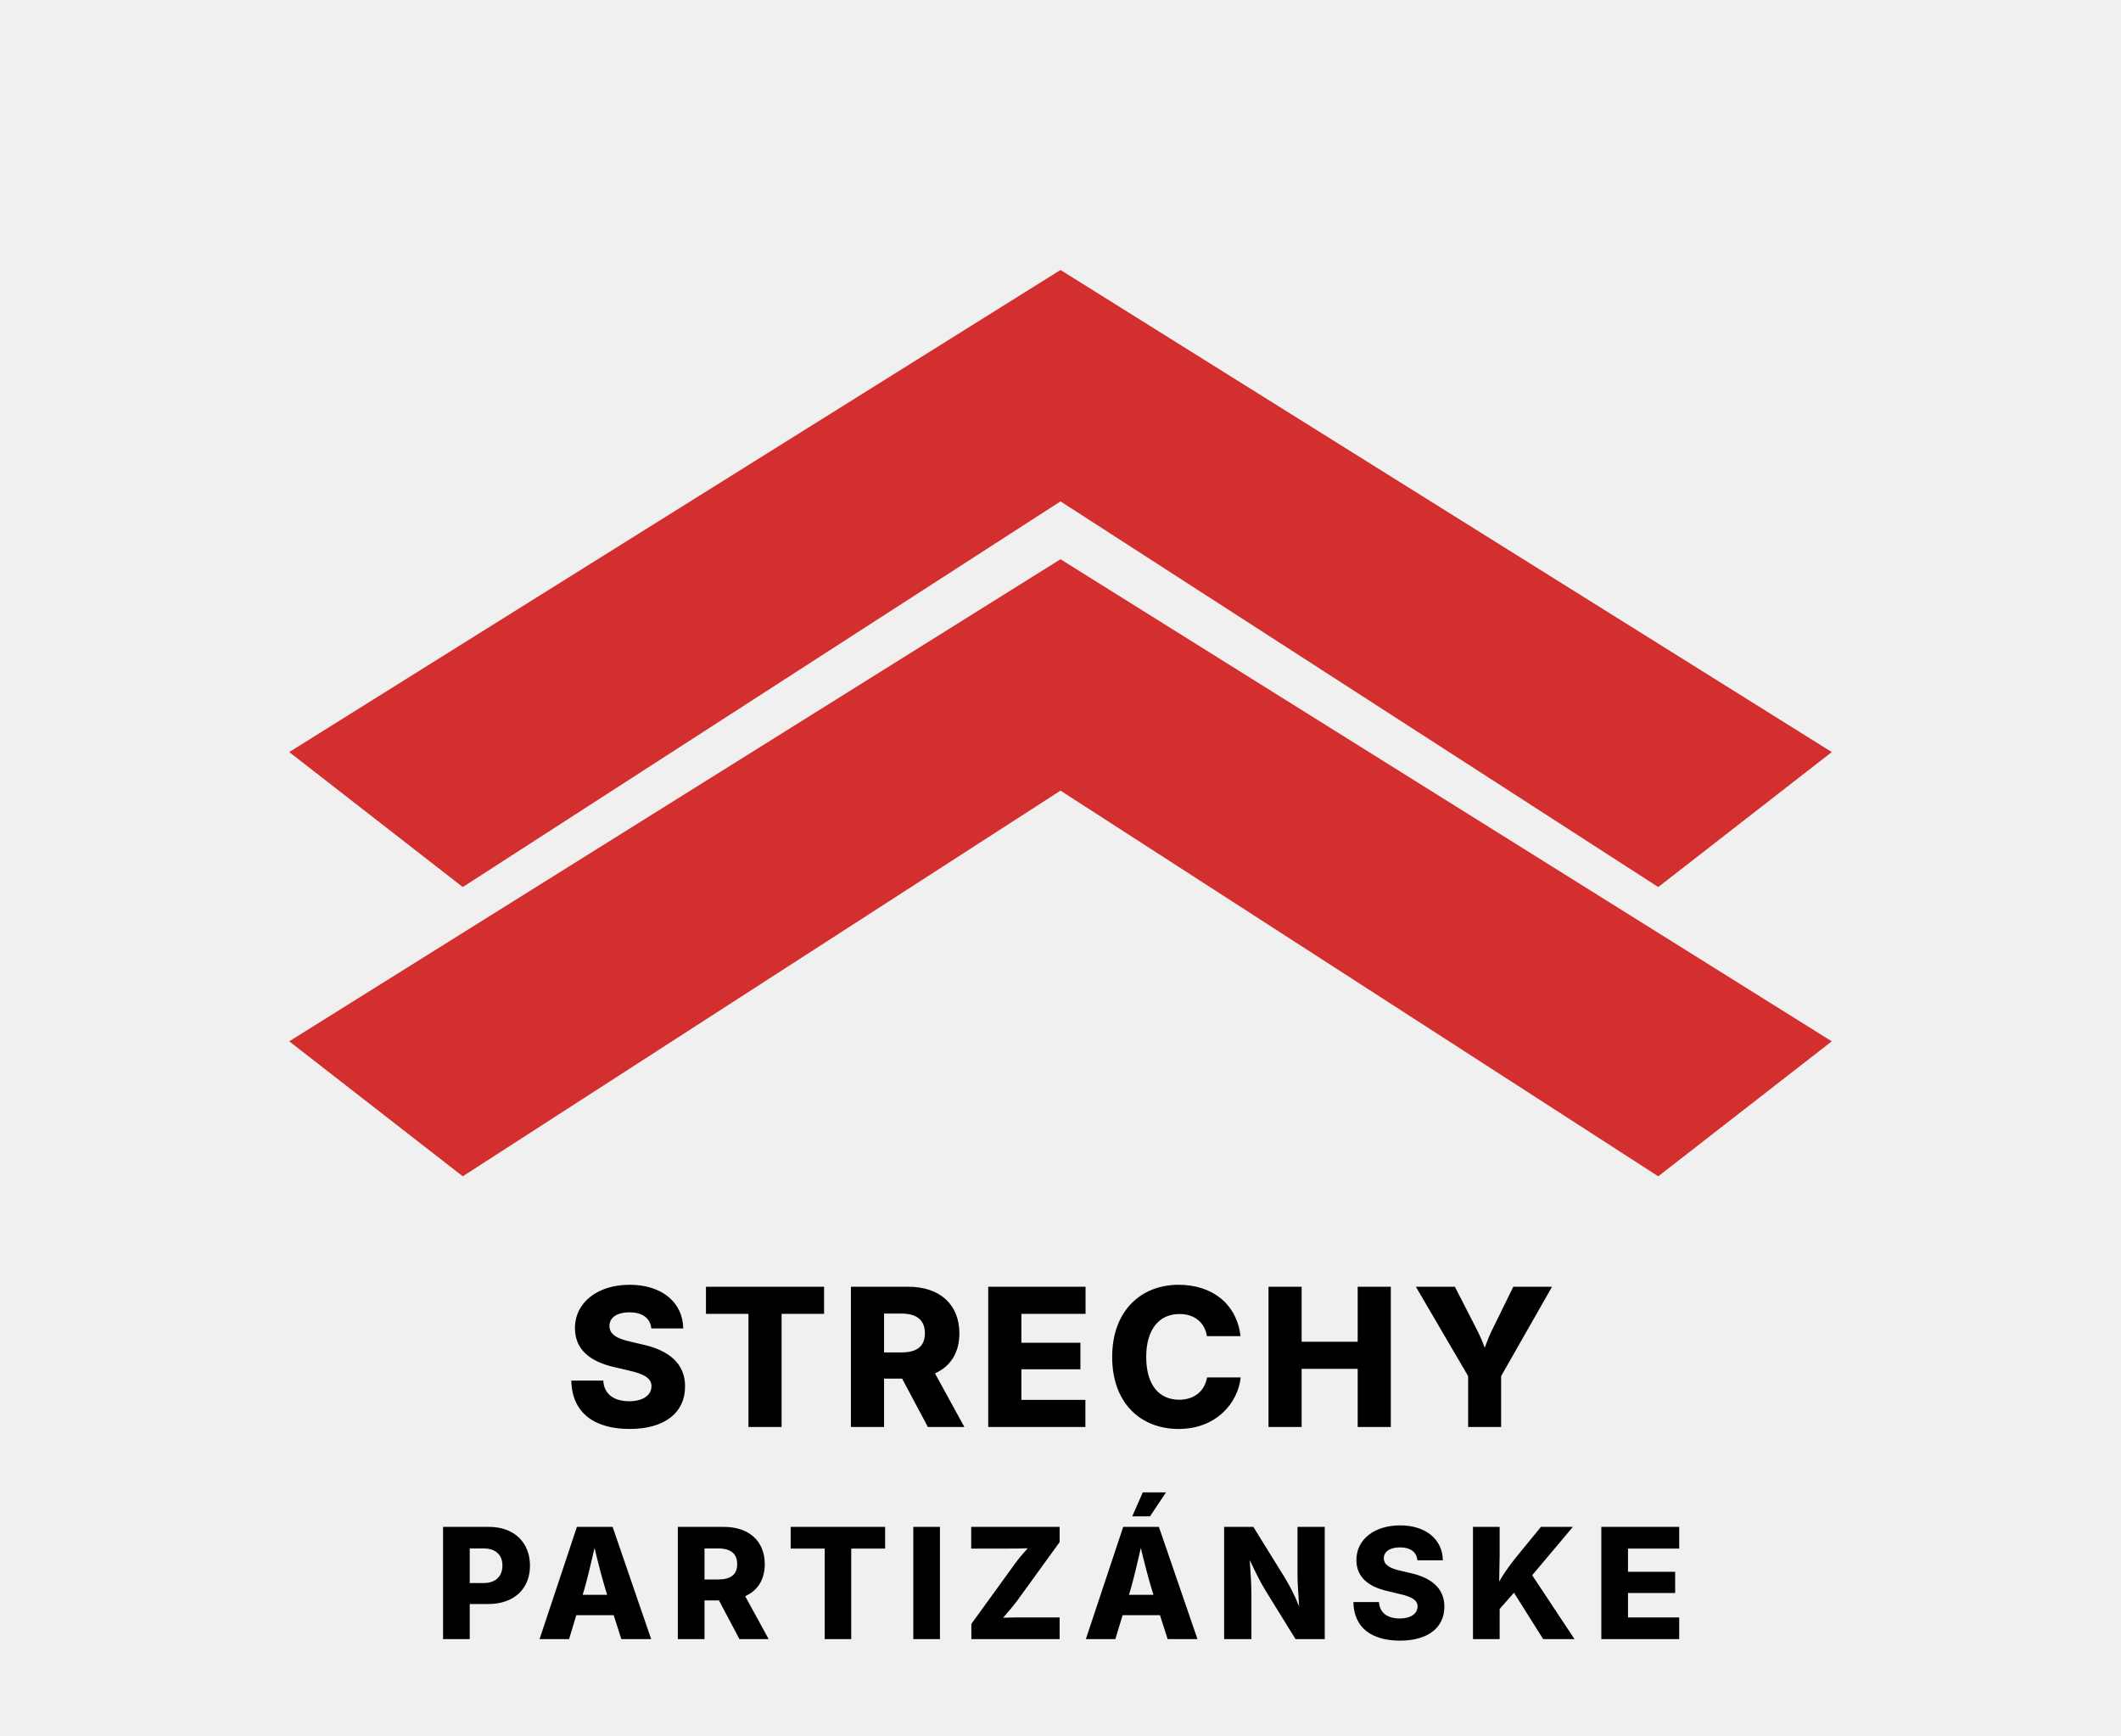
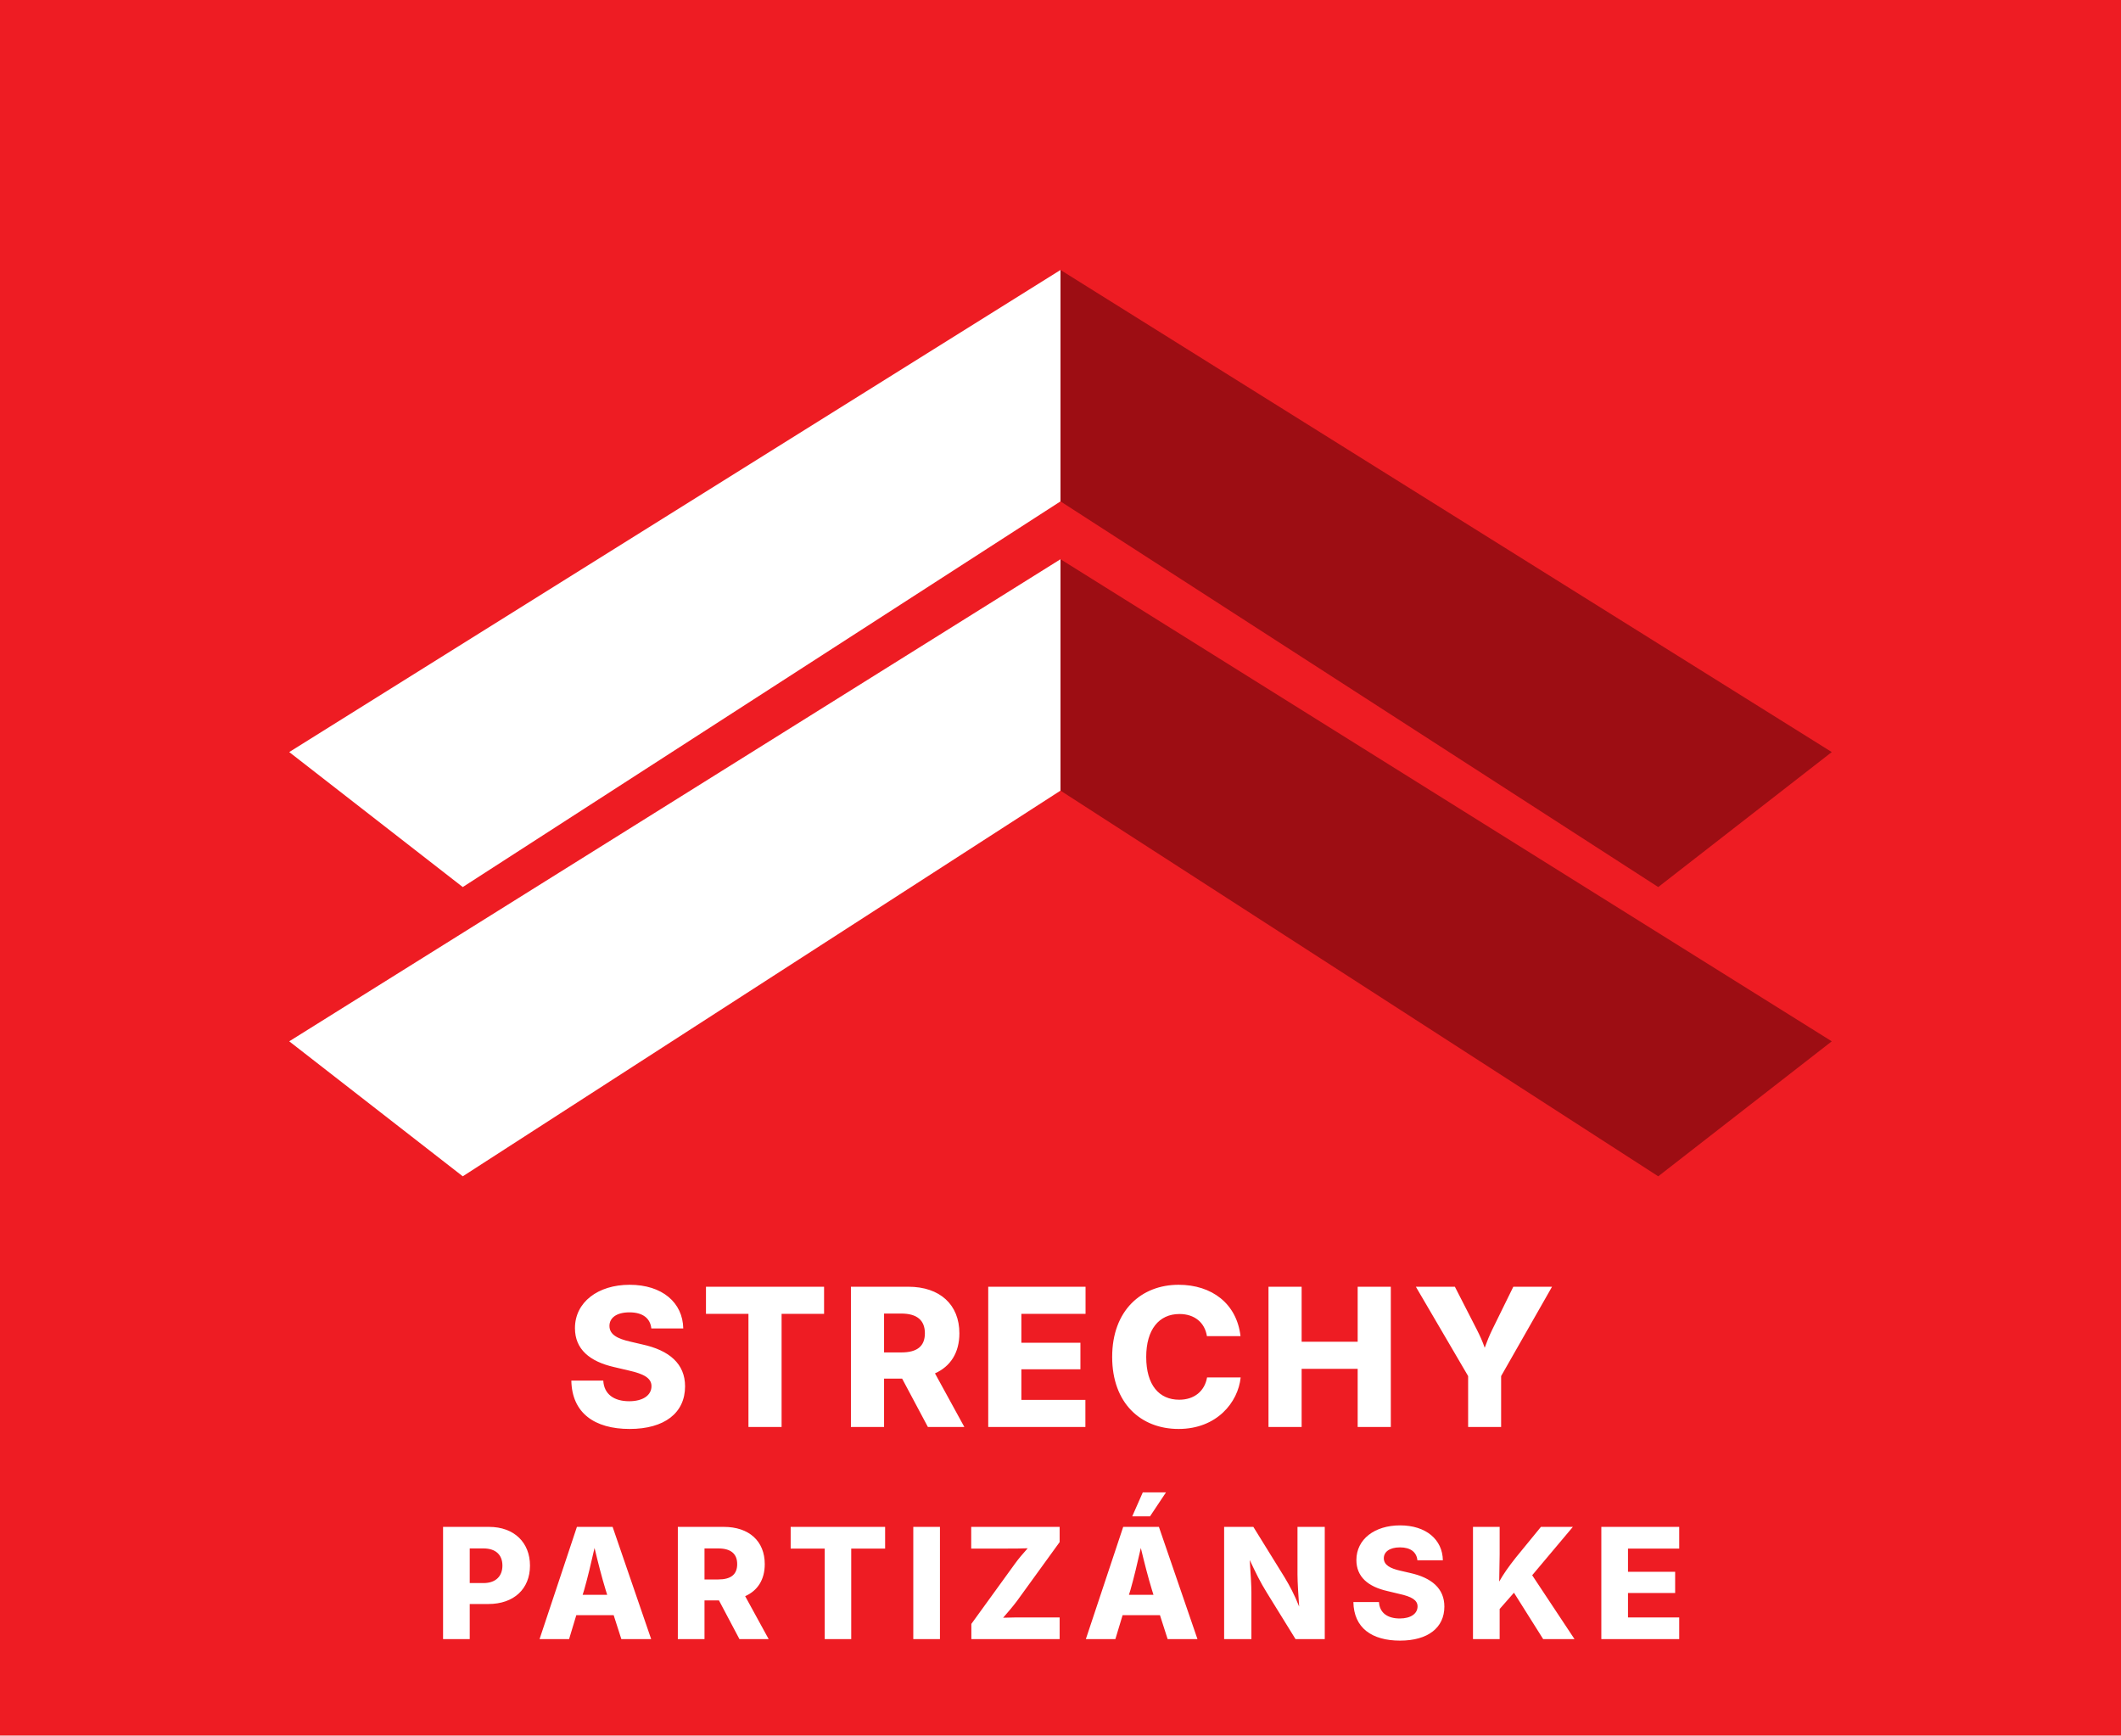
<svg xmlns="http://www.w3.org/2000/svg" viewBox="0 0 220 180" role="img" aria-label="Strechy Partizánske">
-   <path d="M30 78 L110 28 L190 78 L172 92 L110 52 L48 92 Z" fill="#D32F2F" />
-   <path d="M30 108 L110 58 L190 108 L172 122 L110 82 L48 122 Z" fill="#D32F2F" />
-   <text x="110" y="148" text-anchor="middle" fill="#000000" font-family="'Inter',sans-serif" font-weight="800" font-size="20" letter-spacing="1">STRECHY</text>
-   <text x="110" y="170" text-anchor="middle" fill="#000000" font-family="'Inter',sans-serif" font-weight="800" font-size="16" letter-spacing="1.5">PARTIZÁNSKE</text>
+   <rect width="220" height="180" fill="#EE1C23" />
+   <path d="M30 78 L110 28 L110 52 L48 92 Z" fill="#FFFFFF" />
+   <path d="M110 28 L190 78 L172 92 L110 52 Z" fill="#9D0D13" />
+   <path d="M30 108 L110 58 L110 82 L48 122 Z" fill="#FFFFFF" />
+   <path d="M110 58 L190 108 L172 122 L110 82 Z" fill="#9D0D13" />
+   <text x="110" y="148" text-anchor="middle" fill="#FFFFFF" font-family="'Inter',sans-serif" font-weight="800" font-size="20" letter-spacing="1">STRECHY</text>
+   <text x="110" y="170" text-anchor="middle" fill="#FFFFFF" font-family="'Inter',sans-serif" font-weight="800" font-size="16" letter-spacing="1.5">PARTIZÁNSKE</text>
</svg>
